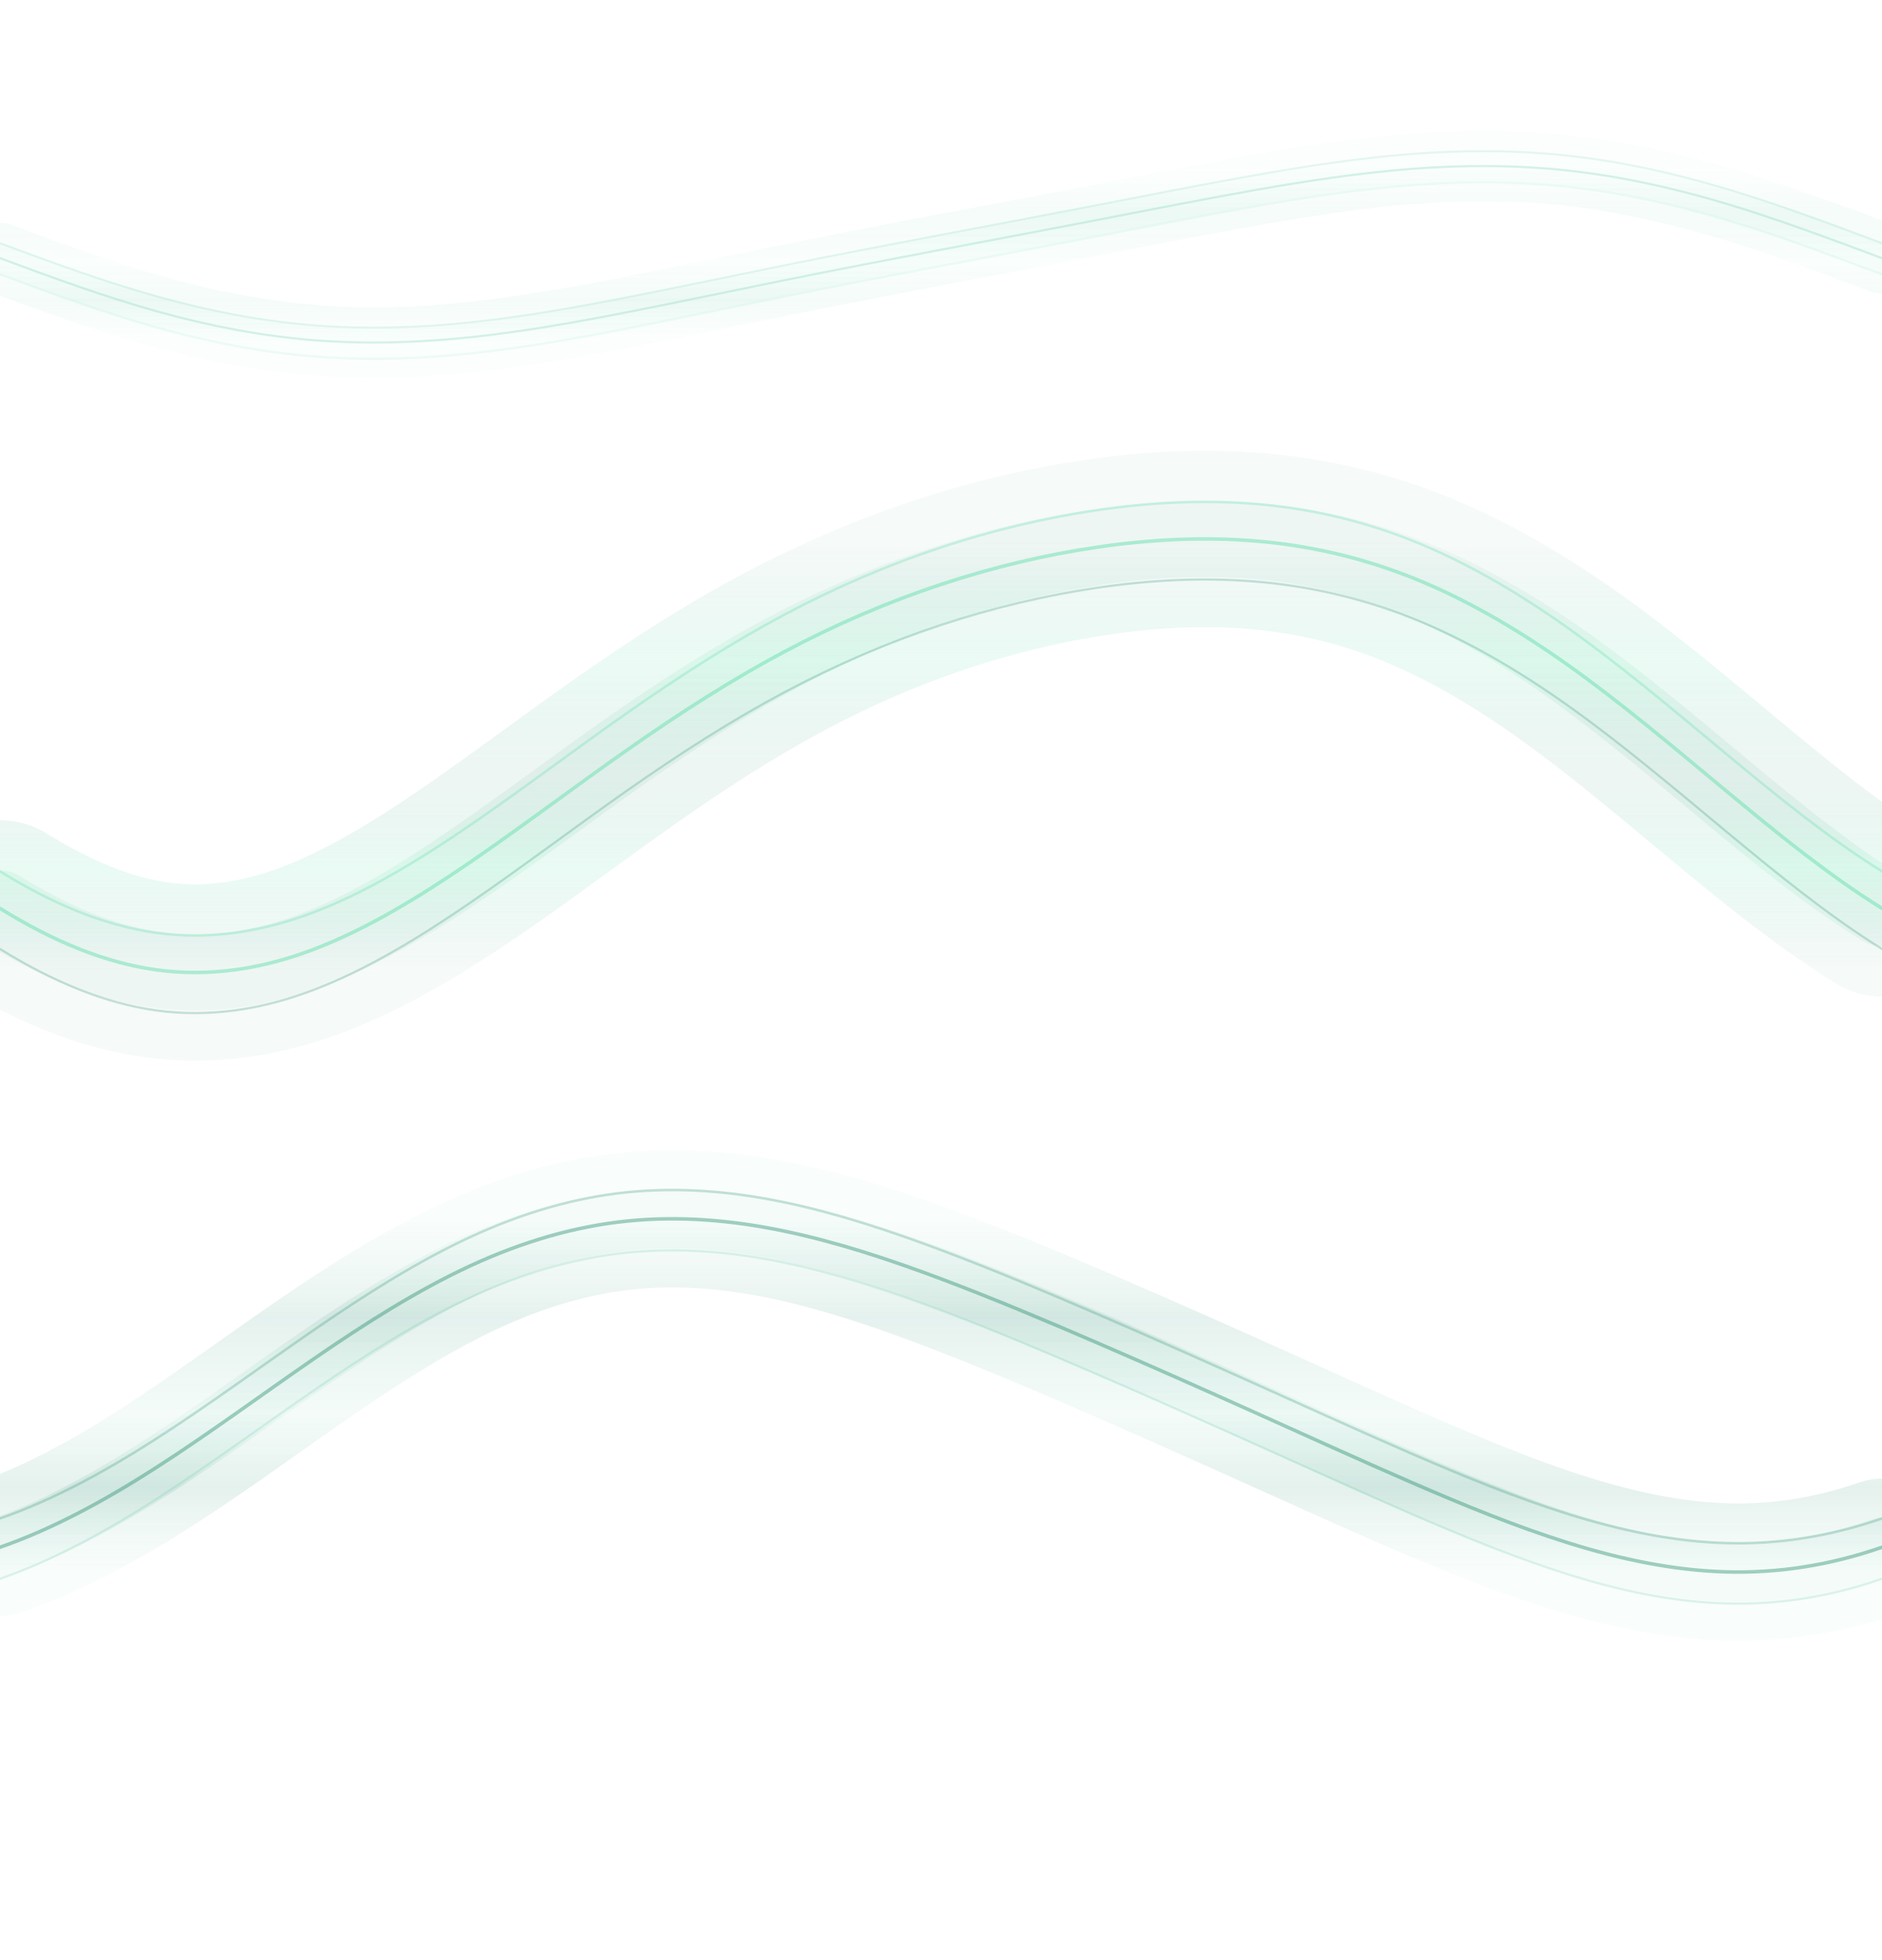
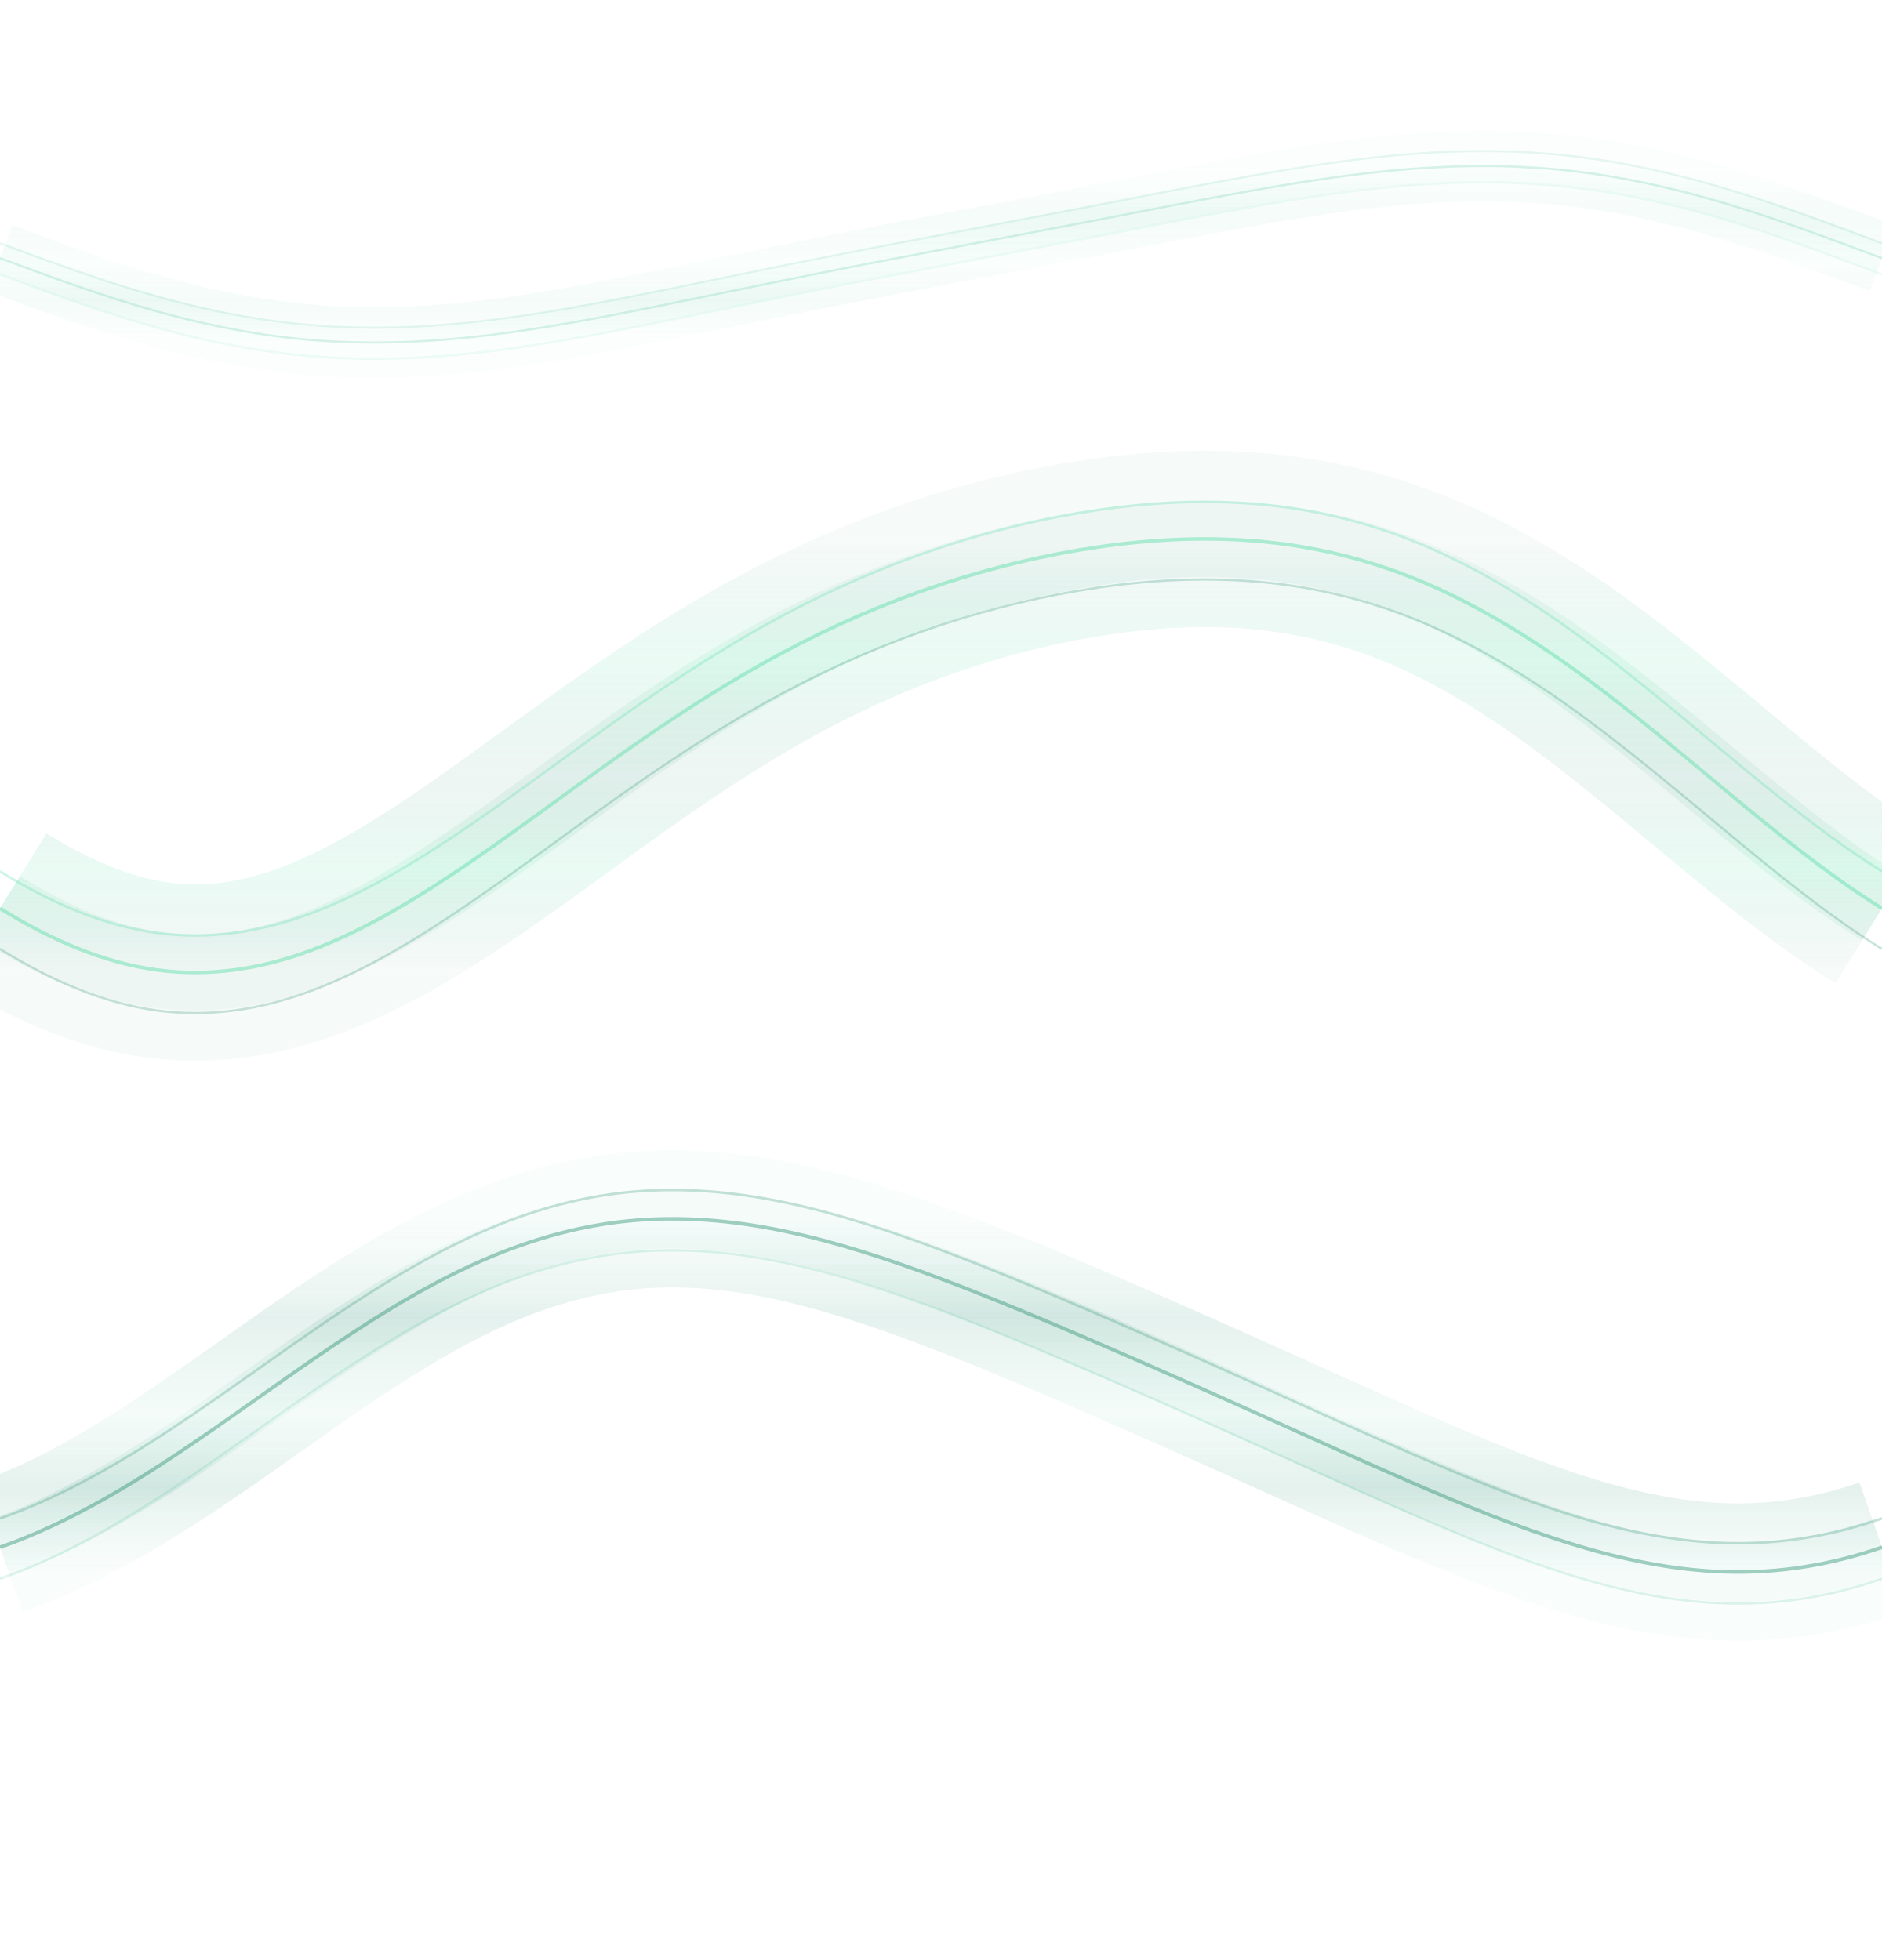
<svg xmlns="http://www.w3.org/2000/svg" width="960" height="1000" viewBox="0 0 960 1000" preserveAspectRatio="none" aria-hidden="true">
  <defs>
    <linearGradient id="r0" x1="0%" y1="0%" x2="0%" y2="100%">
      <stop offset="0%" stop-color="#238b6c" stop-opacity="0.18" />
      <stop offset="28%" stop-color="#69e0b0" stop-opacity=".62" />
      <stop offset="55%" stop-color="#238b6c" stop-opacity=".35" />
      <stop offset="76%" stop-color="#69e0b0" stop-opacity=".64" />
      <stop offset="100%" stop-color="#238b6c" stop-opacity=".18" />
    </linearGradient>
    <linearGradient id="r1" x1="0%" y1="0%" x2="0%" y2="100%">
      <stop offset="0%" stop-color="#56c6a2" stop-opacity="0.18" />
      <stop offset="28%" stop-color="#238b6c" stop-opacity=".62" />
      <stop offset="55%" stop-color="#56c6a2" stop-opacity=".35" />
      <stop offset="76%" stop-color="#238b6c" stop-opacity=".64" />
      <stop offset="100%" stop-color="#56c6a2" stop-opacity=".18" />
    </linearGradient>
    <linearGradient id="r2" x1="0%" y1="0%" x2="0%" y2="100%">
      <stop offset="0%" stop-color="#69e0b0" stop-opacity="0.18" />
      <stop offset="28%" stop-color="#56c6a2" stop-opacity=".62" />
      <stop offset="55%" stop-color="#69e0b0" stop-opacity=".35" />
      <stop offset="76%" stop-color="#56c6a2" stop-opacity=".64" />
      <stop offset="100%" stop-color="#69e0b0" stop-opacity=".18" />
    </linearGradient>
  </defs>
-   <g fill="none" stroke-linecap="round" stroke-linejoin="round" vector-effect="non-scaling-stroke">
+   <g fill="none" stroke-linecap="butt" stroke-linejoin="round" vector-effect="non-scaling-stroke">
    <path d="M0 463.46 C26.67 480 53.33 491.23 80 494.86 C106.67 498.49 133.33 494.51 160 484.36 C186.67 474.21 213.33 458.06 240 439.78 C266.67 421.49 293.33 401.25 320 382.56 C346.67 363.86 373.33 346.75 400 332.56 C426.67 318.37 453.33 306.99 480 298.18 C506.67 289.37 533.33 283.02 560 279.13 C586.67 275.23 613.33 273.82 640 275.98 C666.67 278.14 693.33 284.02 720 294.58 C746.67 305.14 773.33 320.5 800 339.45 C826.67 358.41 853.33 380.92 880 403.1 C906.67 425.28 933.33 446.93 960 463.46" stroke="url(#r0)" stroke-width="90" opacity="0.22" />
    <path d="M0 463.46 C26.67 480 53.33 491.23 80 494.86 C106.67 498.49 133.33 494.51 160 484.36 C186.67 474.21 213.33 458.06 240 439.78 C266.67 421.49 293.33 401.25 320 382.56 C346.67 363.86 373.33 346.75 400 332.56 C426.67 318.37 453.33 306.99 480 298.18 C506.67 289.37 533.33 283.02 560 279.13 C586.67 275.23 613.33 273.82 640 275.98 C666.67 278.14 693.33 284.02 720 294.58 C746.67 305.14 773.33 320.5 800 339.45 C826.67 358.41 853.33 380.92 880 403.1 C906.67 425.28 933.33 446.93 960 463.46" stroke="url(#r0)" stroke-width="38.7" opacity="0.20" />
    <path d="M0 463.46 C26.67 480 53.33 491.23 80 494.86 C106.67 498.49 133.33 494.51 160 484.36 C186.67 474.21 213.33 458.06 240 439.78 C266.67 421.49 293.33 401.25 320 382.56 C346.67 363.86 373.33 346.75 400 332.56 C426.67 318.37 453.33 306.99 480 298.18 C506.67 289.37 533.33 283.02 560 279.13 C586.67 275.23 613.33 273.82 640 275.98 C666.67 278.14 693.33 284.02 720 294.58 C746.67 305.14 773.33 320.5 800 339.45 C826.67 358.41 853.33 380.92 880 403.1 C906.67 425.28 933.33 446.93 960 463.46" transform="translate(0 -18.9)" stroke="#69e0b0" stroke-width="1.3" opacity="0.32" />
    <path d="M0 463.46 C26.67 480 53.33 491.23 80 494.86 C106.67 498.49 133.33 494.51 160 484.36 C186.67 474.21 213.33 458.06 240 439.78 C266.67 421.49 293.33 401.25 320 382.56 C346.67 363.86 373.33 346.75 400 332.56 C426.67 318.37 453.33 306.99 480 298.18 C506.67 289.37 533.33 283.02 560 279.13 C586.67 275.23 613.33 273.82 640 275.98 C666.67 278.14 693.33 284.02 720 294.58 C746.67 305.14 773.33 320.5 800 339.45 C826.67 358.41 853.33 380.92 880 403.1 C906.67 425.28 933.33 446.93 960 463.46" stroke="#69e0b0" stroke-width="1.8" opacity="0.51" />
    <path d="M0 463.46 C26.67 480 53.33 491.23 80 494.86 C106.67 498.49 133.33 494.51 160 484.36 C186.67 474.21 213.33 458.06 240 439.78 C266.67 421.49 293.33 401.25 320 382.56 C346.67 363.86 373.33 346.75 400 332.56 C426.67 318.37 453.33 306.99 480 298.18 C506.67 289.37 533.33 283.02 560 279.13 C586.67 275.23 613.33 273.82 640 275.98 C666.67 278.14 693.33 284.02 720 294.58 C746.67 305.14 773.33 320.5 800 339.45 C826.67 358.41 853.33 380.92 880 403.1 C906.67 425.28 933.33 446.93 960 463.46" transform="translate(0 20.7)" stroke="#238b6c" stroke-width="1.15" opacity="0.24" />
  </g>
-   <g fill="none" stroke-linecap="round" stroke-linejoin="round" vector-effect="non-scaling-stroke">
+   <g fill="none" stroke-linecap="butt" stroke-linejoin="round" vector-effect="non-scaling-stroke">
    <path d="M0 789.41 C26.67 780.14 53.33 765.71 80 748.56 C106.67 731.42 133.33 711.69 160 693.33 C186.67 674.96 213.33 658.11 240 645.78 C266.67 633.45 293.33 625.69 320 622.98 C346.67 620.28 373.33 622.52 400 628.1 C426.67 633.67 453.33 642.45 480 652.47 C506.67 662.5 533.33 673.74 560 685.25 C586.67 696.76 613.33 708.62 640 720.6 C666.67 732.58 693.33 744.76 720 756.34 C746.67 767.91 773.33 778.86 800 787.2 C826.67 795.54 853.33 801.16 880 801.97 C906.67 802.79 933.33 798.68 960 789.41" stroke="url(#r1)" stroke-width="70" opacity="0.19" />
    <path d="M0 789.41 C26.67 780.14 53.33 765.71 80 748.56 C106.67 731.42 133.33 711.69 160 693.33 C186.67 674.96 213.33 658.11 240 645.78 C266.67 633.45 293.33 625.69 320 622.98 C346.67 620.28 373.33 622.52 400 628.1 C426.67 633.67 453.33 642.45 480 652.47 C506.67 662.5 533.33 673.74 560 685.25 C586.67 696.76 613.33 708.62 640 720.6 C666.67 732.58 693.33 744.76 720 756.34 C746.67 767.91 773.33 778.86 800 787.2 C826.67 795.54 853.33 801.16 880 801.97 C906.67 802.79 933.33 798.68 960 789.41" stroke="url(#r1)" stroke-width="30.1" opacity="0.17" />
    <path d="M0 789.41 C26.67 780.14 53.33 765.71 80 748.56 C106.67 731.42 133.33 711.69 160 693.33 C186.67 674.96 213.33 658.11 240 645.78 C266.67 633.45 293.33 625.69 320 622.98 C346.67 620.28 373.33 622.52 400 628.1 C426.67 633.67 453.33 642.45 480 652.47 C506.67 662.5 533.33 673.74 560 685.25 C586.67 696.76 613.33 708.62 640 720.6 C666.67 732.58 693.33 744.76 720 756.34 C746.67 767.91 773.33 778.86 800 787.2 C826.67 795.54 853.33 801.16 880 801.97 C906.67 802.79 933.33 798.68 960 789.41" transform="translate(0 -14.7)" stroke="#238b6c" stroke-width="1.3" opacity="0.25" />
    <path d="M0 789.41 C26.67 780.14 53.33 765.71 80 748.56 C106.67 731.42 133.33 711.69 160 693.33 C186.67 674.96 213.33 658.11 240 645.78 C266.67 633.45 293.33 625.69 320 622.98 C346.67 620.28 373.33 622.52 400 628.1 C426.67 633.67 453.33 642.45 480 652.47 C506.67 662.5 533.33 673.74 560 685.25 C586.67 696.76 613.33 708.62 640 720.6 C666.67 732.58 693.33 744.76 720 756.34 C746.67 767.91 773.33 778.86 800 787.2 C826.67 795.54 853.33 801.16 880 801.97 C906.67 802.79 933.33 798.68 960 789.41" stroke="#238b6c" stroke-width="1.8" opacity="0.41" />
    <path d="M0 789.41 C26.67 780.14 53.33 765.71 80 748.56 C106.67 731.42 133.33 711.69 160 693.33 C186.67 674.96 213.33 658.11 240 645.78 C266.67 633.45 293.33 625.69 320 622.98 C346.67 620.28 373.33 622.52 400 628.1 C426.67 633.67 453.33 642.45 480 652.47 C506.67 662.5 533.33 673.74 560 685.25 C586.67 696.76 613.33 708.62 640 720.6 C666.67 732.58 693.33 744.76 720 756.34 C746.67 767.91 773.33 778.86 800 787.2 C826.67 795.54 853.33 801.16 880 801.97 C906.67 802.79 933.33 798.68 960 789.41" transform="translate(0 16.1)" stroke="#56c6a2" stroke-width="1.15" opacity="0.19" />
  </g>
-   <g fill="none" stroke-linecap="round" stroke-linejoin="round" vector-effect="non-scaling-stroke">
+   <g fill="none" stroke-linecap="butt" stroke-linejoin="round" vector-effect="non-scaling-stroke">
    <path d="M0 131.71 C26.67 141.65 53.33 151.38 80 158.84 C106.67 166.3 133.33 171.41 160 173.55 C186.67 175.68 213.33 174.87 240 172.05 C266.67 169.23 293.33 164.5 320 159.28 C346.67 154.05 373.33 148.39 400 143 C426.67 137.61 453.33 132.47 480 127.41 C506.67 122.36 533.33 117.32 560 112.17 C586.67 107.02 613.33 101.72 640 97.01 C666.67 92.3 693.33 88.23 720 86.16 C746.67 84.09 773.33 84.12 800 87.04 C826.67 89.96 853.33 95.81 880 103.78 C906.67 111.74 933.33 121.77 960 131.71" stroke="url(#r2)" stroke-width="36" opacity="0.1" />
    <path d="M0 131.71 C26.67 141.65 53.33 151.38 80 158.84 C106.67 166.3 133.33 171.41 160 173.55 C186.67 175.68 213.33 174.87 240 172.05 C266.67 169.23 293.33 164.5 320 159.28 C346.67 154.05 373.33 148.39 400 143 C426.67 137.61 453.33 132.47 480 127.41 C506.67 122.36 533.33 117.32 560 112.17 C586.67 107.02 613.33 101.72 640 97.01 C666.67 92.3 693.33 88.23 720 86.16 C746.67 84.09 773.33 84.12 800 87.04 C826.67 89.96 853.33 95.81 880 103.78 C906.67 111.74 933.33 121.77 960 131.71" stroke="url(#r2)" stroke-width="15.5" opacity="0.09" />
    <path d="M0 131.71 C26.67 141.65 53.33 151.38 80 158.84 C106.67 166.3 133.33 171.41 160 173.55 C186.67 175.68 213.33 174.87 240 172.05 C266.67 169.23 293.33 164.5 320 159.28 C346.67 154.05 373.33 148.39 400 143 C426.67 137.61 453.33 132.47 480 127.41 C506.67 122.36 533.33 117.32 560 112.17 C586.67 107.02 613.33 101.72 640 97.01 C666.67 92.3 693.33 88.23 720 86.16 C746.67 84.09 773.33 84.12 800 87.04 C826.67 89.96 853.33 95.81 880 103.78 C906.67 111.74 933.33 121.77 960 131.71" transform="translate(0 -7.6)" stroke="#56c6a2" stroke-width="1.05" opacity="0.14" />
    <path d="M0 131.71 C26.67 141.65 53.33 151.38 80 158.84 C106.67 166.3 133.33 171.41 160 173.55 C186.67 175.68 213.33 174.87 240 172.05 C266.67 169.23 293.33 164.5 320 159.28 C346.67 154.05 373.33 148.39 400 143 C426.67 137.61 453.33 132.47 480 127.41 C506.67 122.36 533.33 117.32 560 112.17 C586.67 107.02 613.33 101.72 640 97.01 C666.67 92.3 693.33 88.23 720 86.16 C746.67 84.09 773.33 84.12 800 87.04 C826.67 89.96 853.33 95.81 880 103.78 C906.67 111.74 933.33 121.77 960 131.71" stroke="#56c6a2" stroke-width="1.1" opacity="0.23" />
    <path d="M0 131.71 C26.67 141.65 53.33 151.38 80 158.84 C106.67 166.3 133.33 171.41 160 173.55 C186.67 175.68 213.33 174.87 240 172.05 C266.67 169.23 293.33 164.5 320 159.28 C346.67 154.05 373.33 148.39 400 143 C426.67 137.61 453.33 132.47 480 127.41 C506.67 122.36 533.33 117.32 560 112.17 C586.67 107.02 613.33 101.72 640 97.01 C666.67 92.3 693.33 88.23 720 86.16 C746.67 84.09 773.33 84.12 800 87.04 C826.67 89.96 853.33 95.81 880 103.78 C906.67 111.74 933.33 121.77 960 131.71" transform="translate(0 8.3)" stroke="#69e0b0" stroke-width="1.15" opacity="0.11" />
  </g>
</svg>
